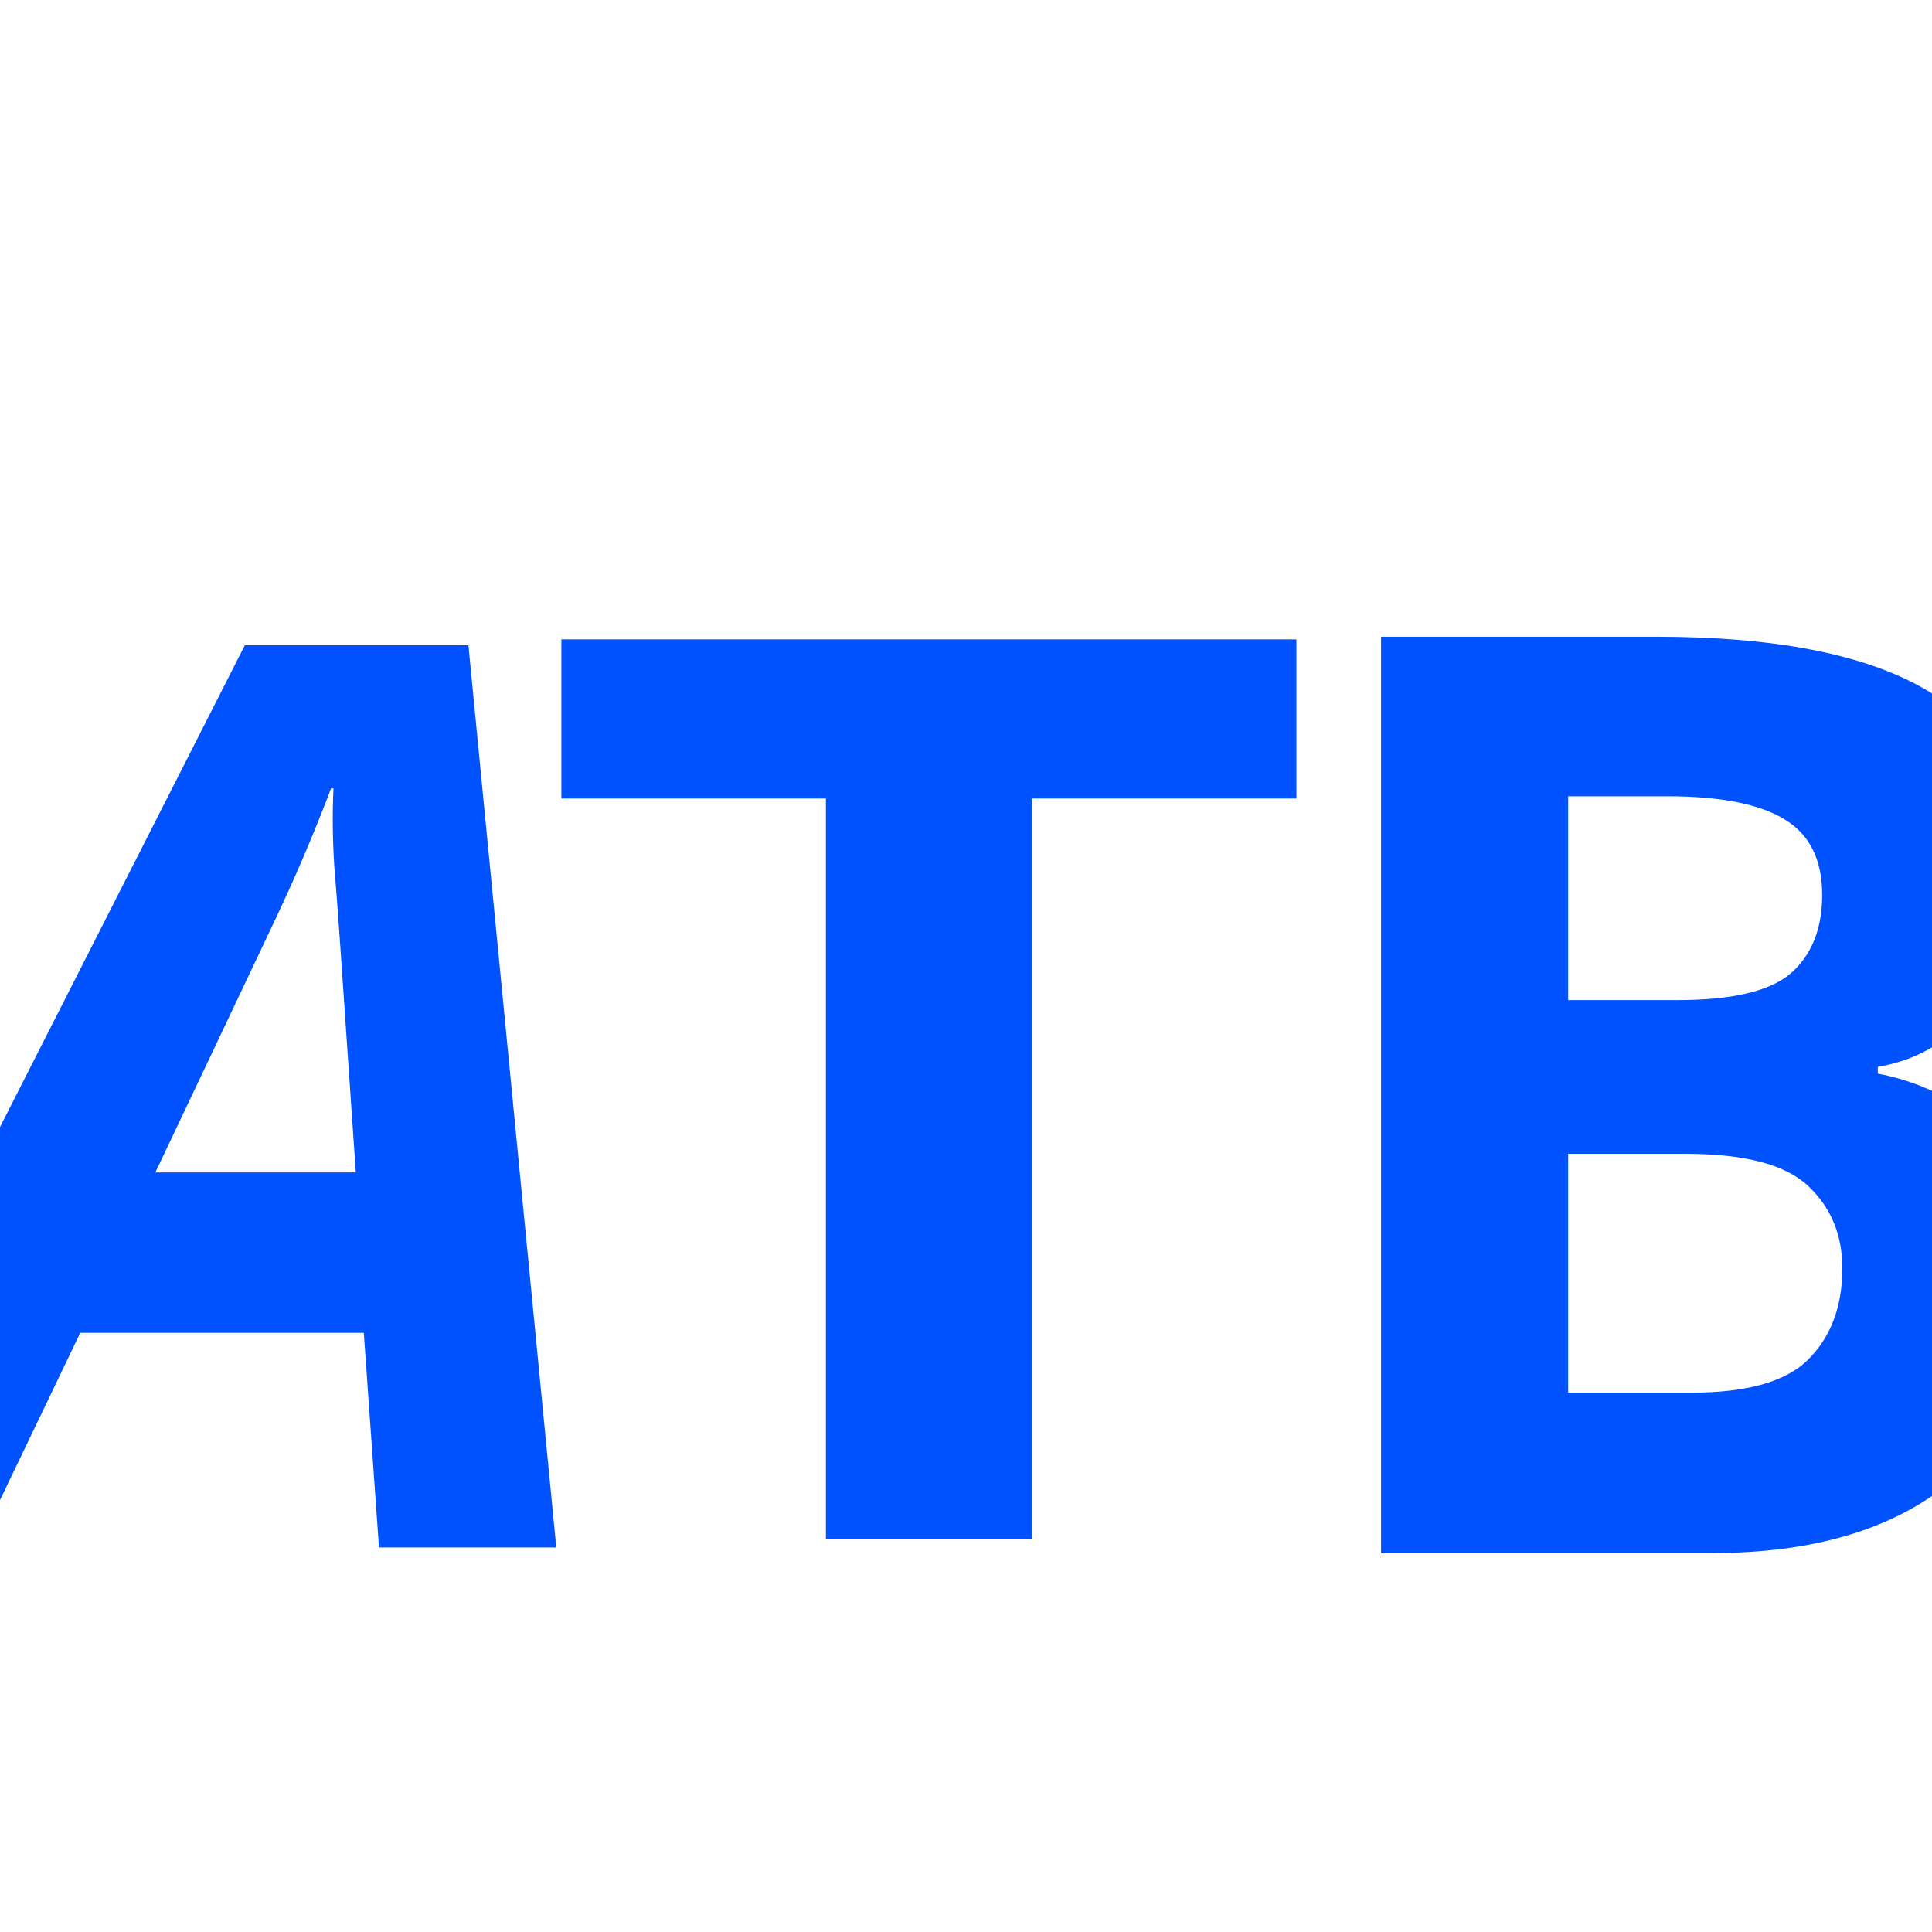
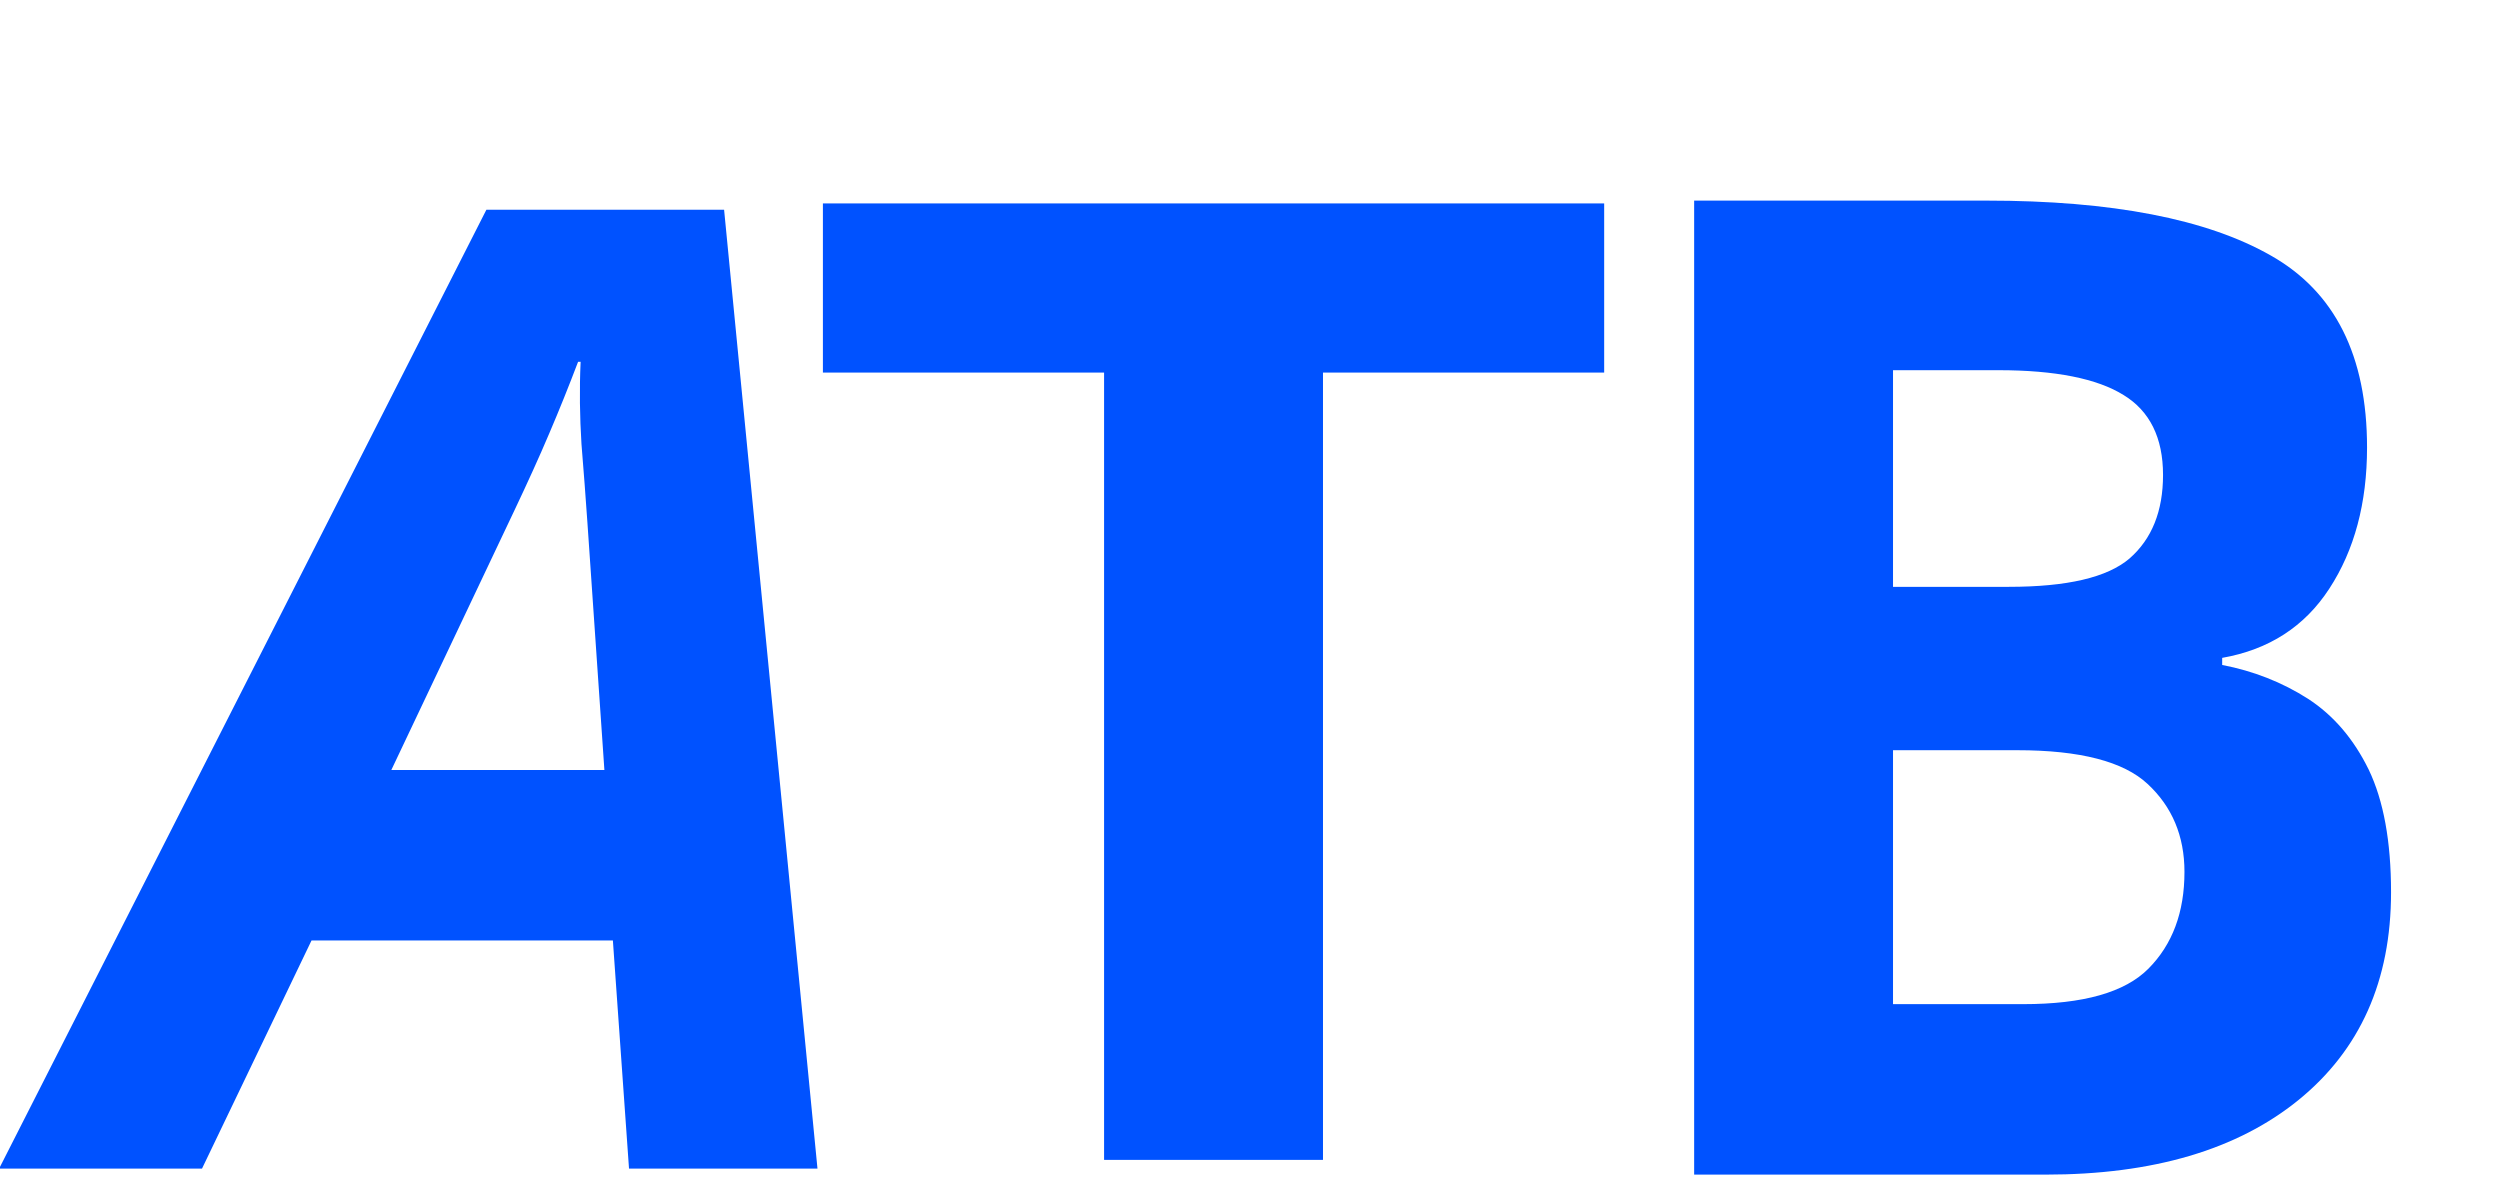
- <svg xmlns="http://www.w3.org/2000/svg" viewBox="180 120 345 345" style="width:2.5rem">
+ <svg xmlns="http://www.w3.org/2000/svg" viewBox="142 200 420 200" style="width:2.5rem">
  <text transform="matrix(9.12762 0 0 9.39839 -2313.55 -3286.96)" stroke="#000" font-style="italic" font-weight="bold" xml:space="preserve" text-anchor="start" font-family="sans-serif" font-size="24" id="svg_5" y="391.906" x="270.446" stroke-width="0" fill="#0052ff">A</text>
  <text transform="matrix(10.1452 0 0 9.3745 -2676.92 -3251.82)" stroke="#000" font-weight="bold" font-style="normal" xml:space="preserve" text-anchor="start" font-family="sans-serif" font-size="24" id="svg_8" y="389" x="291" stroke-width="0" fill="#0052ff">T</text>
  <text transform="matrix(9.21656 0 0 9.54658 -2451.83 -3304.91)" stroke="#000" font-weight="bold" xml:space="preserve" text-anchor="start" font-family="sans-serif" font-size="24" id="svg_10" y="387.807" x="310.156" stroke-width="0" fill="#0052ff">B</text>
</svg>
